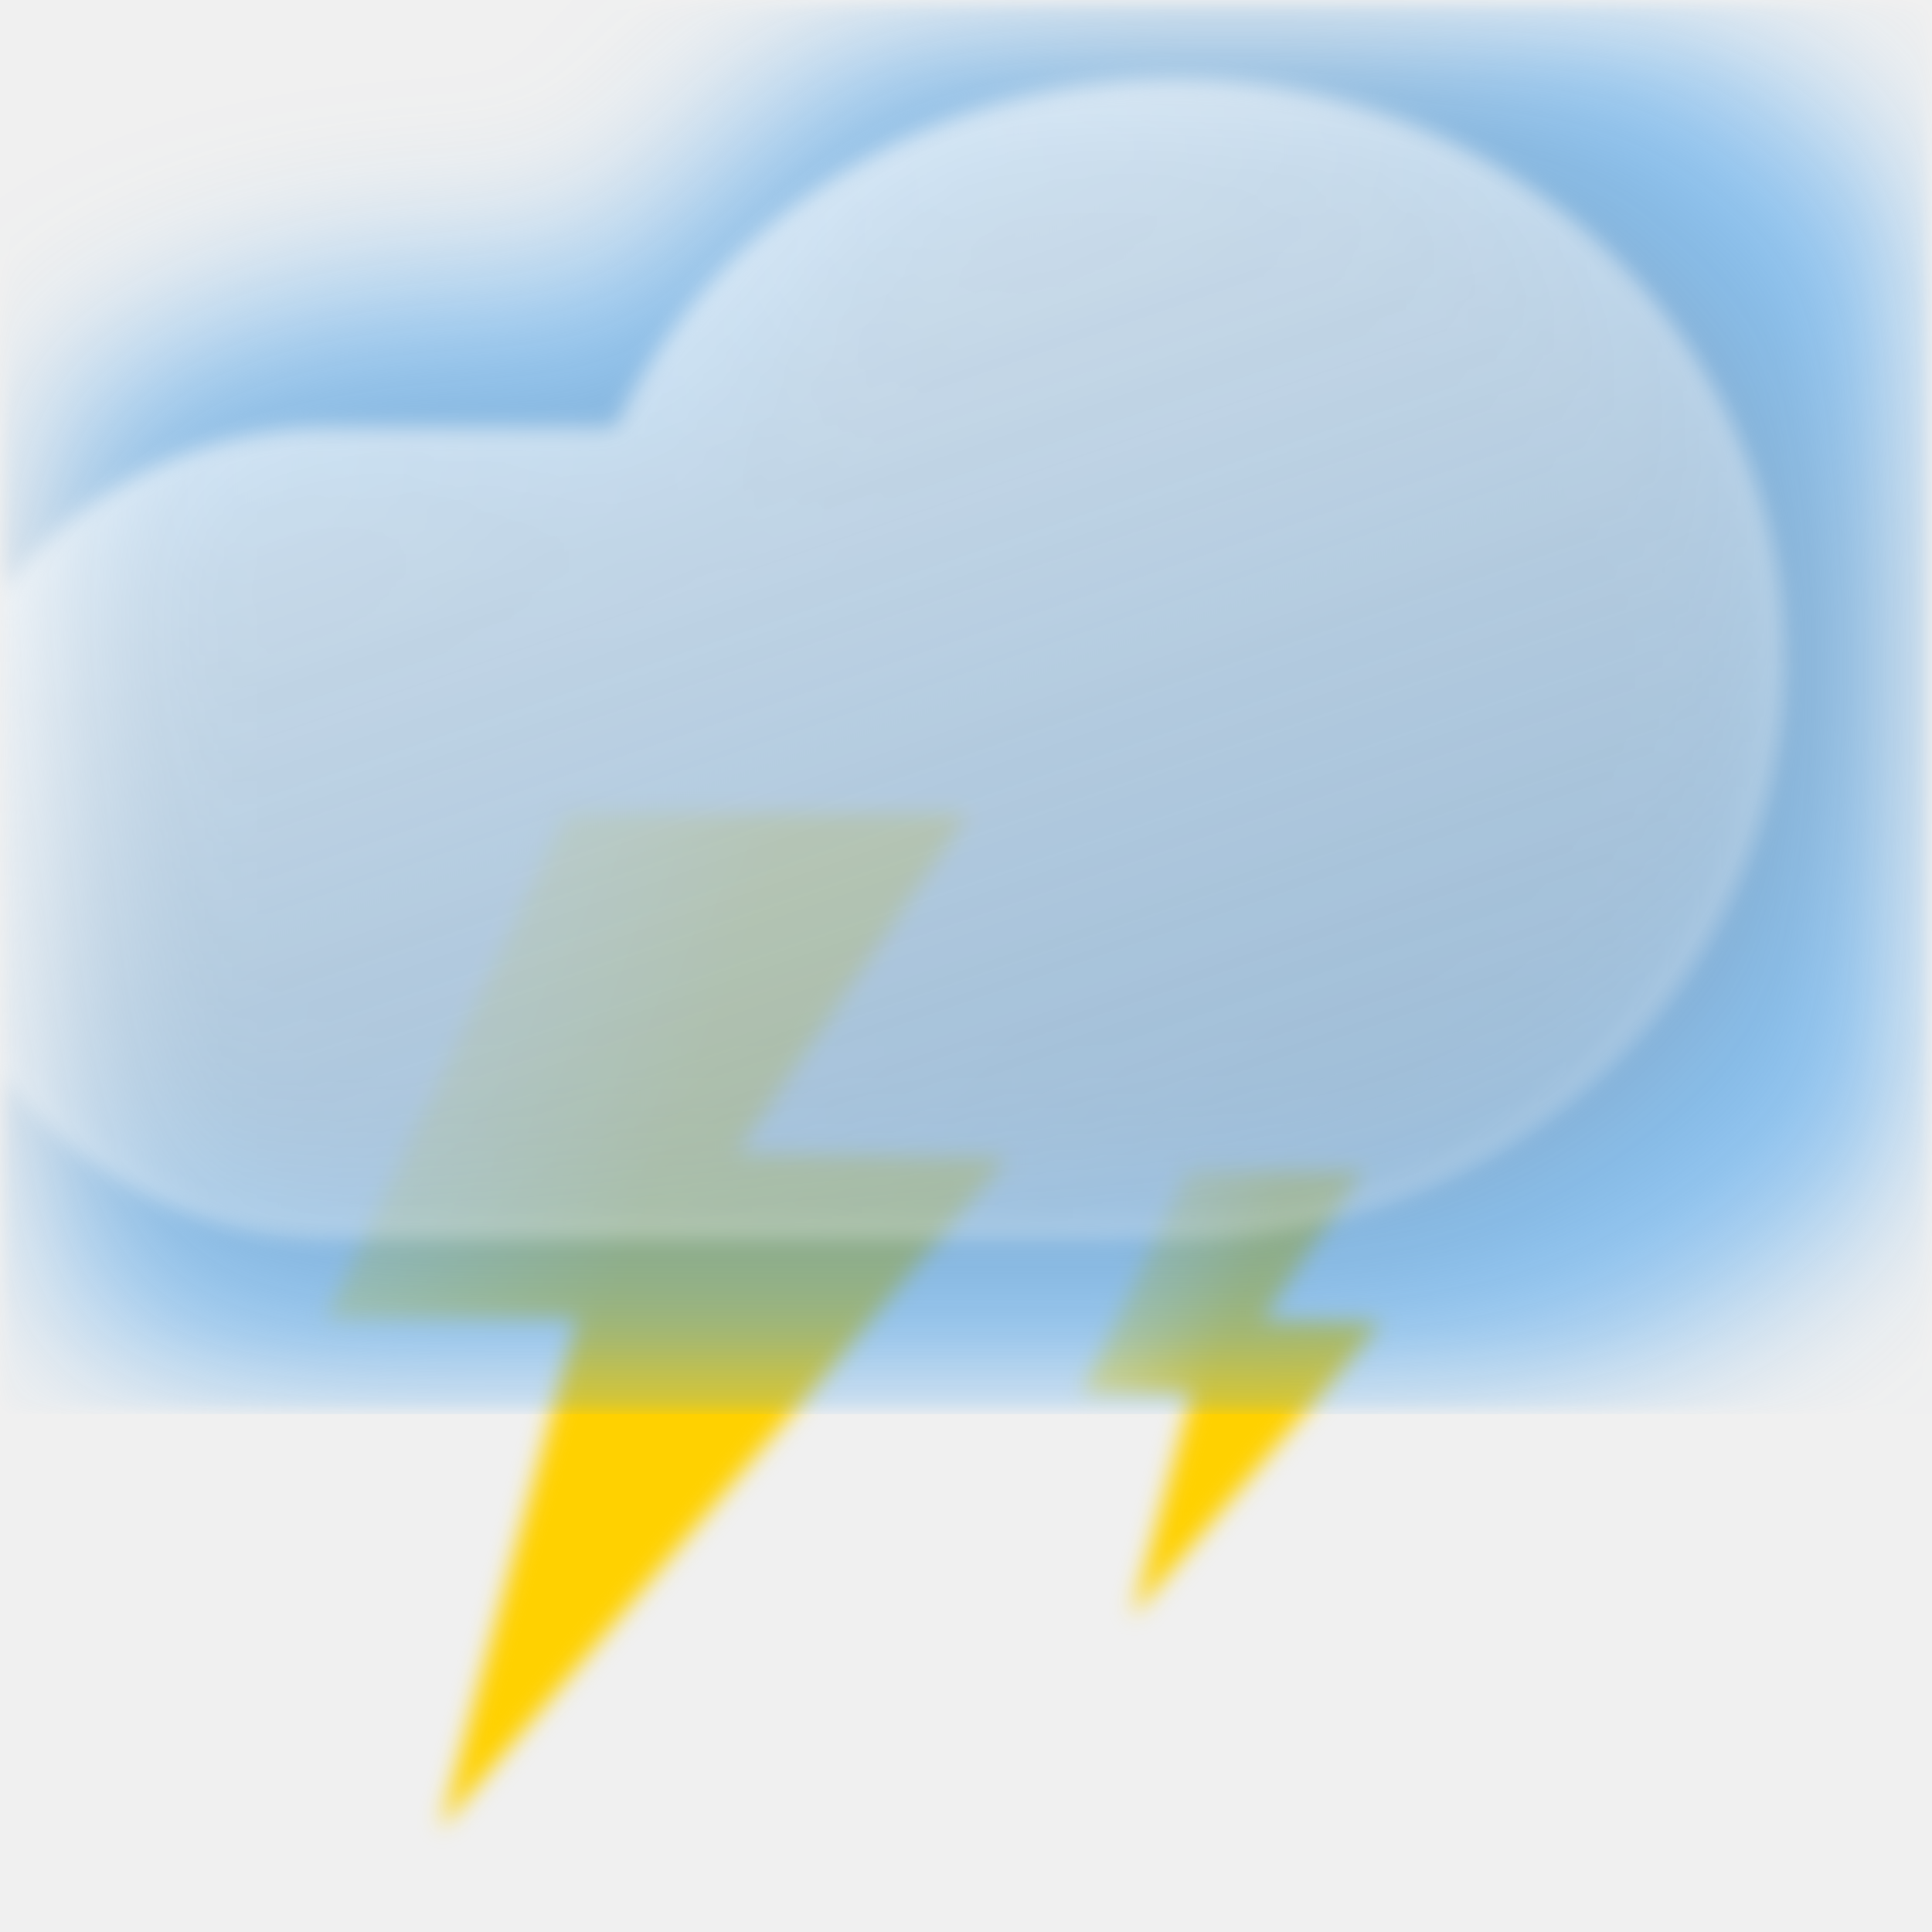
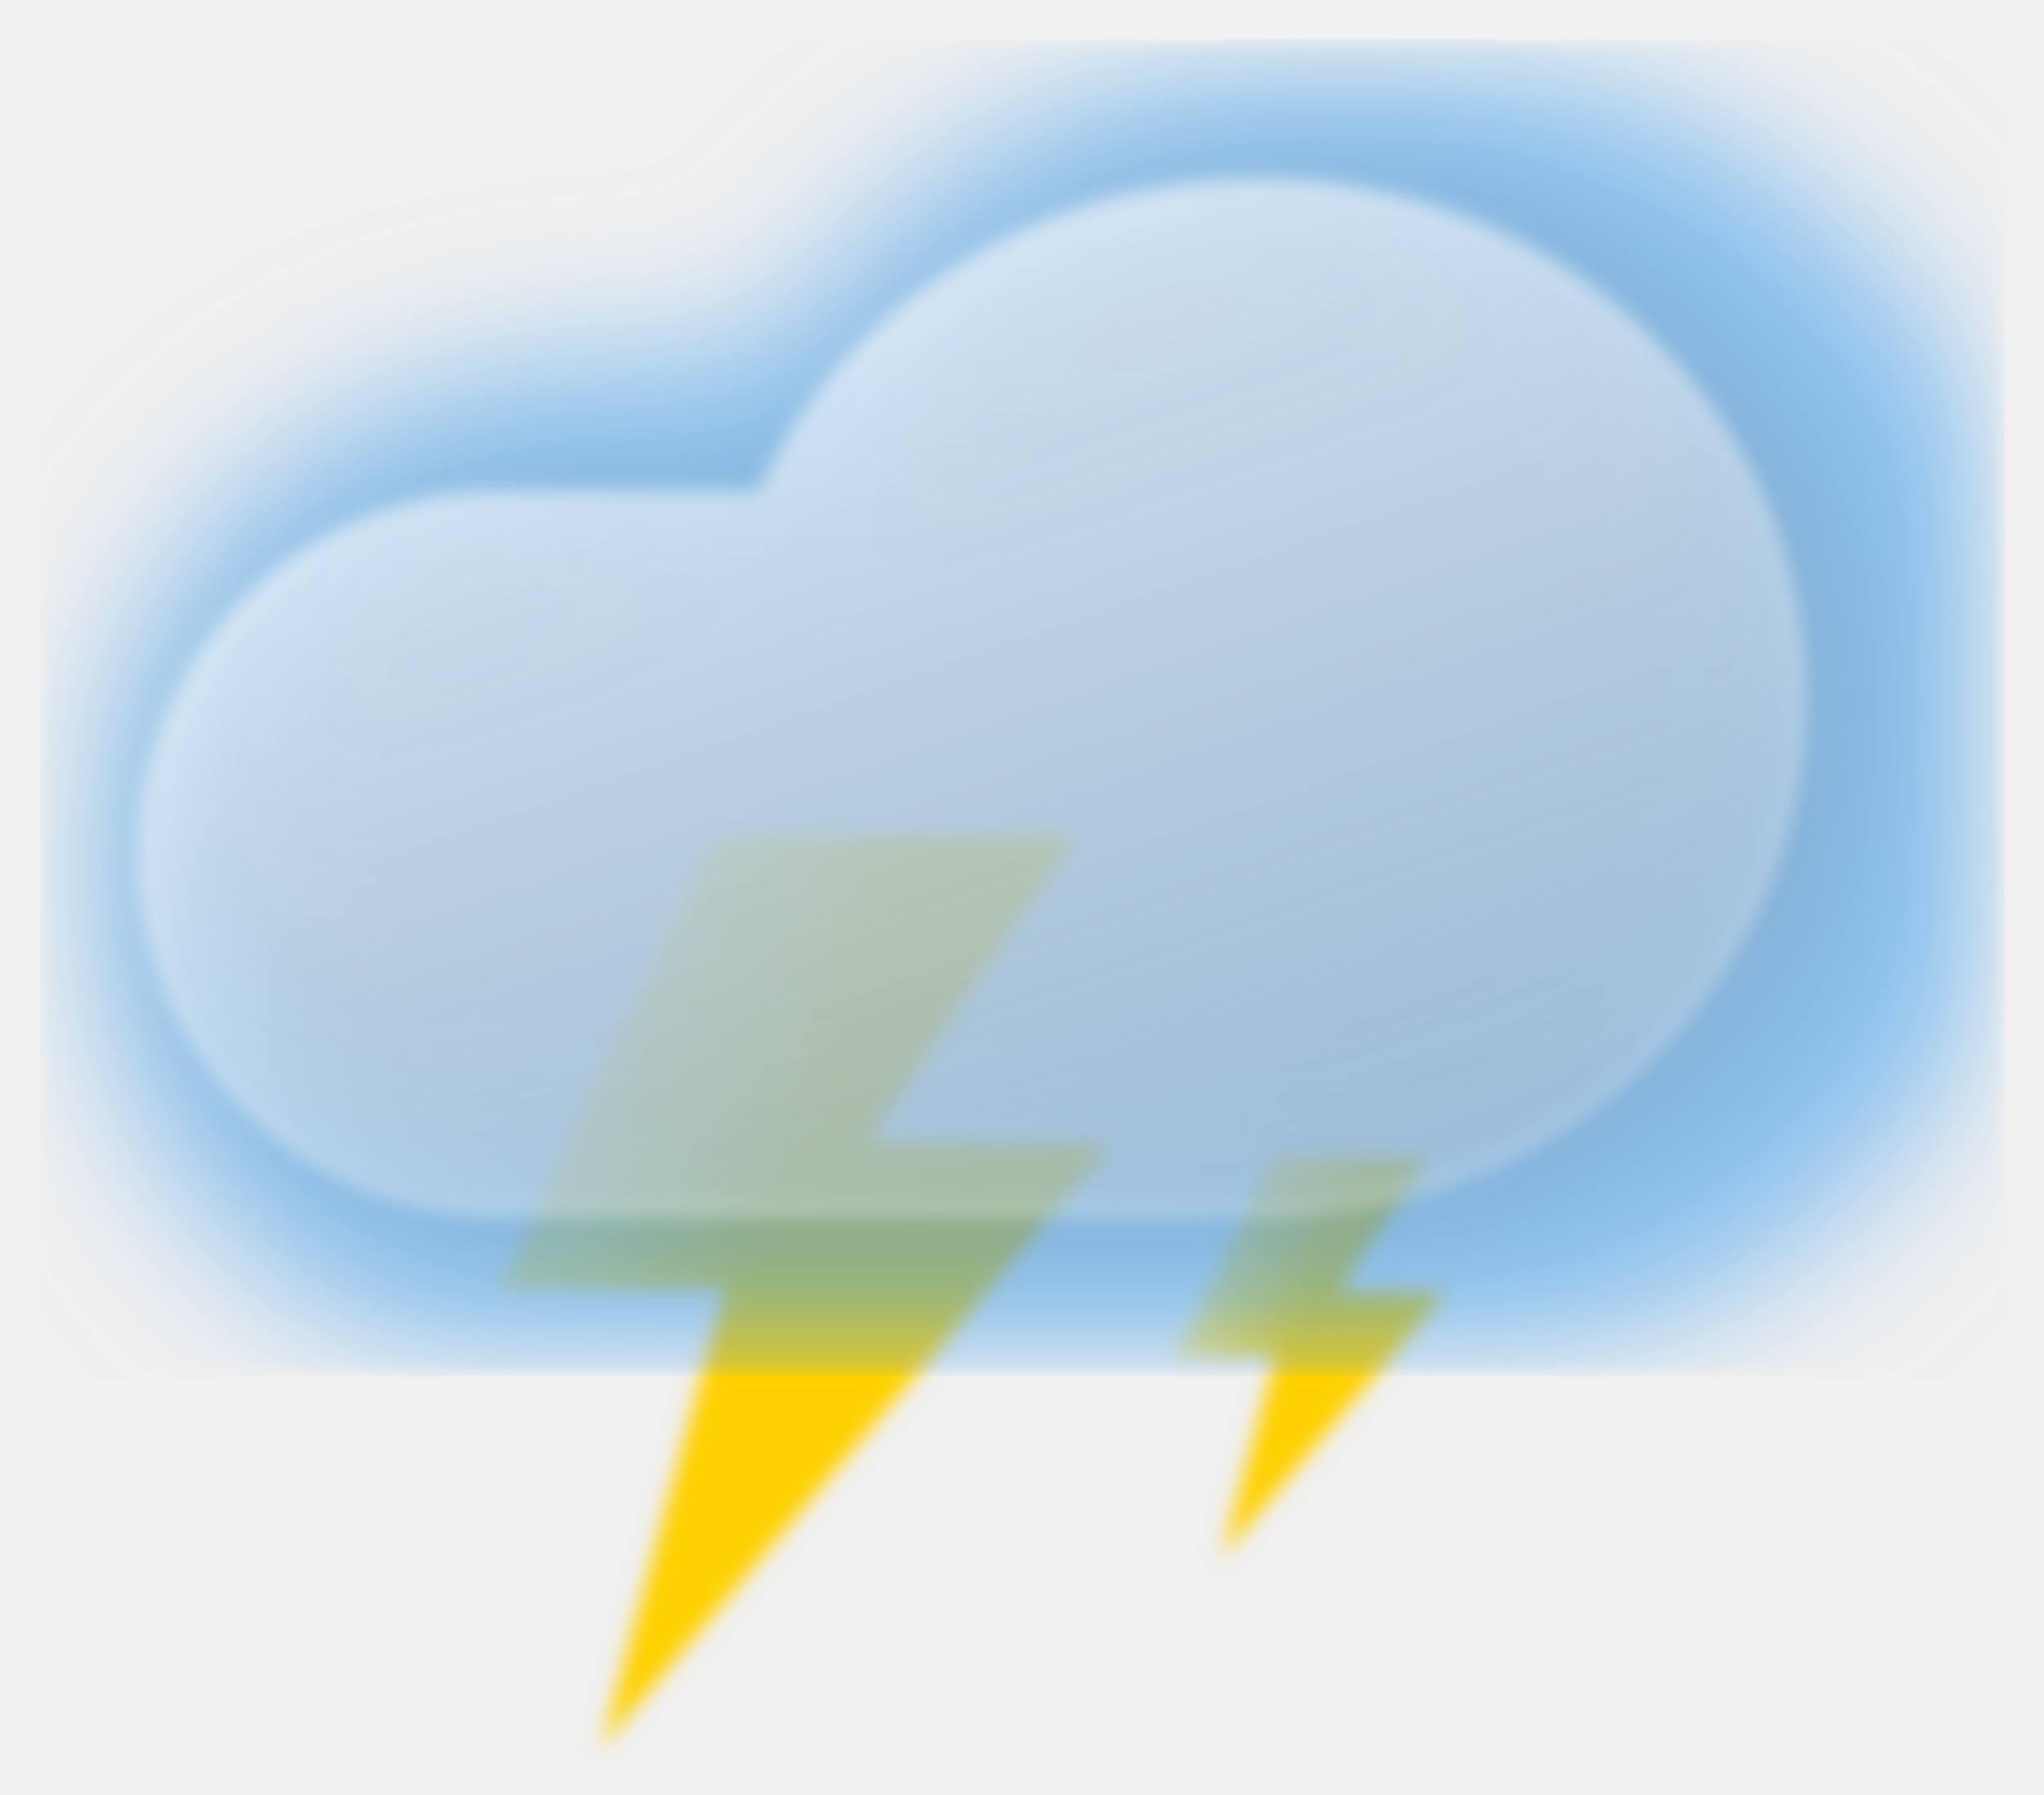
- <svg xmlns="http://www.w3.org/2000/svg" viewBox="33.35 13.58 344.90 344.90" fill="none">
+ <svg xmlns="http://www.w3.org/2000/svg" viewBox="-7.83 -7.83 407.00 357.39" fill="none">
  <g filter="url(#filter0_f_7_2020)">
    <path d="M134.43 158.79H206.19L164.94 219.38L213.17 220.29L111.93 340.12L136.46 248.76H91.55L134.43 158.79Z" fill="url(#paint0_linear_7_2020)" />
    <path d="M245.31 222.56H276.82L258.71 249.16L279.89 249.56L235.44 302.17L246.21 262.06H226.49L245.31 222.56Z" fill="url(#paint1_linear_7_2020)" />
  </g>
  <g filter="url(#filter1_df_7_2020)">
    <g filter="url(#filter2_d_7_2020)">
      <path d="M235.56 233.76C233.63 233.92 231.68 234.00 229.71 234H92.18C82.71 234.03 73.33 232.20 64.58 228.60C55.82 225.00 47.86 219.71 41.16 213.03C34.45 206.35 29.13 198.41 25.50 189.67C21.87 180.93 20 171.55 20 162.09C20 152.62 21.87 143.25 25.50 134.51C29.13 125.76 34.45 117.82 41.16 111.14C47.86 104.46 55.82 99.17 64.58 95.57C73.33 91.97 82.71 90.14 92.18 90.17H143.46C160.08 53.6 198.37 28 242.94 28C302.77 28 351.27 74.11 351.27 131C351.27 187.88 302.77 234 242.94 234C240.46 234 238.00 233.92 235.56 233.76Z" fill="url(#paint2_linear_7_2020)" />
      <path d="M242.94 233C250.23 233 257.51 232.30 264.58 230.93C271.48 229.59 278.25 227.58 284.73 224.98C291.10 222.42 297.23 219.25 302.97 215.57C308.65 211.92 314.00 207.72 318.85 203.11C323.71 198.49 328.12 193.41 331.95 188.01C335.83 182.56 339.15 176.73 341.84 170.69C344.58 164.53 346.68 158.09 348.09 151.55C349.54 144.83 350.27 137.92 350.27 131C350.27 124.08 349.54 117.17 348.09 110.45C346.68 103.91 344.58 97.47 341.84 91.31C339.15 85.27 335.83 79.44 331.95 73.99C328.12 68.59 323.71 63.51 318.85 58.89C314.00 54.28 308.65 50.08 302.97 46.43C297.23 42.75 291.10 39.58 284.73 37.02C278.25 34.42 271.48 32.42 264.58 31.07C257.51 29.70 250.23 29 242.94 29C221.57 29 200.93 34.95 183.25 46.21C174.73 51.64 167.08 58.19 160.50 65.69C153.88 73.23 148.45 81.61 144.37 90.59L144.10 91.17H143.46H92.18C82.61 91.17 73.32 93.05 64.58 96.75C60.38 98.52 56.33 100.72 52.53 103.28C48.78 105.82 45.25 108.73 42.04 111.94C38.83 115.15 35.92 118.69 33.38 122.44C30.82 126.23 28.62 130.28 26.84 134.49C23.14 143.23 21.27 152.51 21.27 162.09C21.27 171.66 23.14 180.95 26.84 189.69C28.62 193.89 30.82 197.94 33.38 201.74C35.92 205.49 38.83 209.02 42.04 212.23C45.25 215.44 48.78 218.35 52.53 220.89C56.33 223.45 60.38 225.65 64.58 227.43C73.32 231.12 82.61 233 92.18 233H229.71C231.63 233 233.57 232.92 235.48 232.77L235.56 232.76L235.63 232.77C238.05 232.92 240.51 233 242.94 233ZM242.94 234C240.46 234 238.00 233.92 235.56 233.76C233.63 233.92 231.68 234 229.71 234H92.18C52.47 234 20.27 201.80 20.27 162.09C20.27 122.37 52.47 90.17 92.18 90.17H143.46C160.08 53.60 198.37 28 242.94 28C302.77 28 351.27 74.12 351.27 131C351.27 187.88 302.77 234 242.94 234Z" fill="white" fill-opacity="0.5" />
    </g>
  </g>
  <defs>
    <filter id="filter0_f_7_2020" x="87.55" y="154.79" width="196.34" height="189.32" filterUnits="userSpaceOnUse" color-interpolation-filters="sRGB">
      <feFlood flood-opacity="0" result="BackgroundImageFix" />
      <feBlend mode="normal" in="SourceGraphic" in2="BackgroundImageFix" result="shape" />
      <feGaussianBlur stdDeviation="2" result="effect1_foregroundBlur_7_2020" />
    </filter>
    <filter id="filter1_df_7_2020" x="0" y="0" width="391.27" height="266" filterUnits="userSpaceOnUse" color-interpolation-filters="sRGB">
      <feFlood flood-opacity="0" result="BackgroundImageFix" />
      <feColorMatrix in="SourceAlpha" type="matrix" values="0 0 0 0 0 0 0 0 0 0 0 0 0 0 0 0 0 0 127 0" result="hardAlpha" />
      <feOffset dx="10" dy="2" />
      <feGaussianBlur stdDeviation="15" />
      <feColorMatrix type="matrix" values="0 0 0 0 0.26 0 0 0 0 0.63 0 0 0 0 0.94 0 0 0 0.60 0" />
      <feBlend mode="normal" in2="BackgroundImageFix" result="effect1_dropShadow_7_2020" />
      <feBlend mode="normal" in="SourceGraphic" in2="effect1_dropShadow_7_2020" result="shape" />
      <feGaussianBlur stdDeviation="2" result="effect2_foregroundBlur_7_2020" />
    </filter>
    <filter id="filter2_d_7_2020" x="0" y="0" width="391.27" height="266" filterUnits="userSpaceOnUse" color-interpolation-filters="sRGB">
      <feFlood flood-opacity="0" result="BackgroundImageFix" />
      <feColorMatrix in="SourceAlpha" type="matrix" values="0 0 0 0 0 0 0 0 0 0 0 0 0 0 0 0 0 0 127 0" result="hardAlpha" />
      <feOffset dx="10" dy="2" />
      <feGaussianBlur stdDeviation="15" />
      <feColorMatrix type="matrix" values="0 0 0 0 0.50 0 0 0 0 0.50 0 0 0 0 0.50 0 0 0 0.30 0" />
      <feBlend mode="normal" in2="BackgroundImageFix" result="effect1_dropShadow_7_2020" />
      <feBlend mode="normal" in="SourceGraphic" in2="effect1_dropShadow_7_2020" result="shape" />
    </filter>
    <linearGradient id="paint0_linear_7_2020" x1="141.17" y1="249.46" x2="84.36" y2="228.63" gradientUnits="userSpaceOnUse">
      <stop stop-color="#FFD100" />
      <stop offset="1" stop-color="#FFF0AA" />
    </linearGradient>
    <linearGradient id="paint1_linear_7_2020" x1="248.28" y1="262.36" x2="223.33" y2="253.22" gradientUnits="userSpaceOnUse">
      <stop stop-color="#FFD100" />
      <stop offset="1" stop-color="#FFF0AA" />
    </linearGradient>
    <linearGradient id="paint2_linear_7_2020" x1="154.16" y1="53.96" x2="220.21" y2="245.17" gradientUnits="userSpaceOnUse">
      <stop stop-color="white" stop-opacity="0.60" />
      <stop offset="1" stop-color="#F7F7F7" stop-opacity="0.20" />
    </linearGradient>
  </defs>
</svg>
